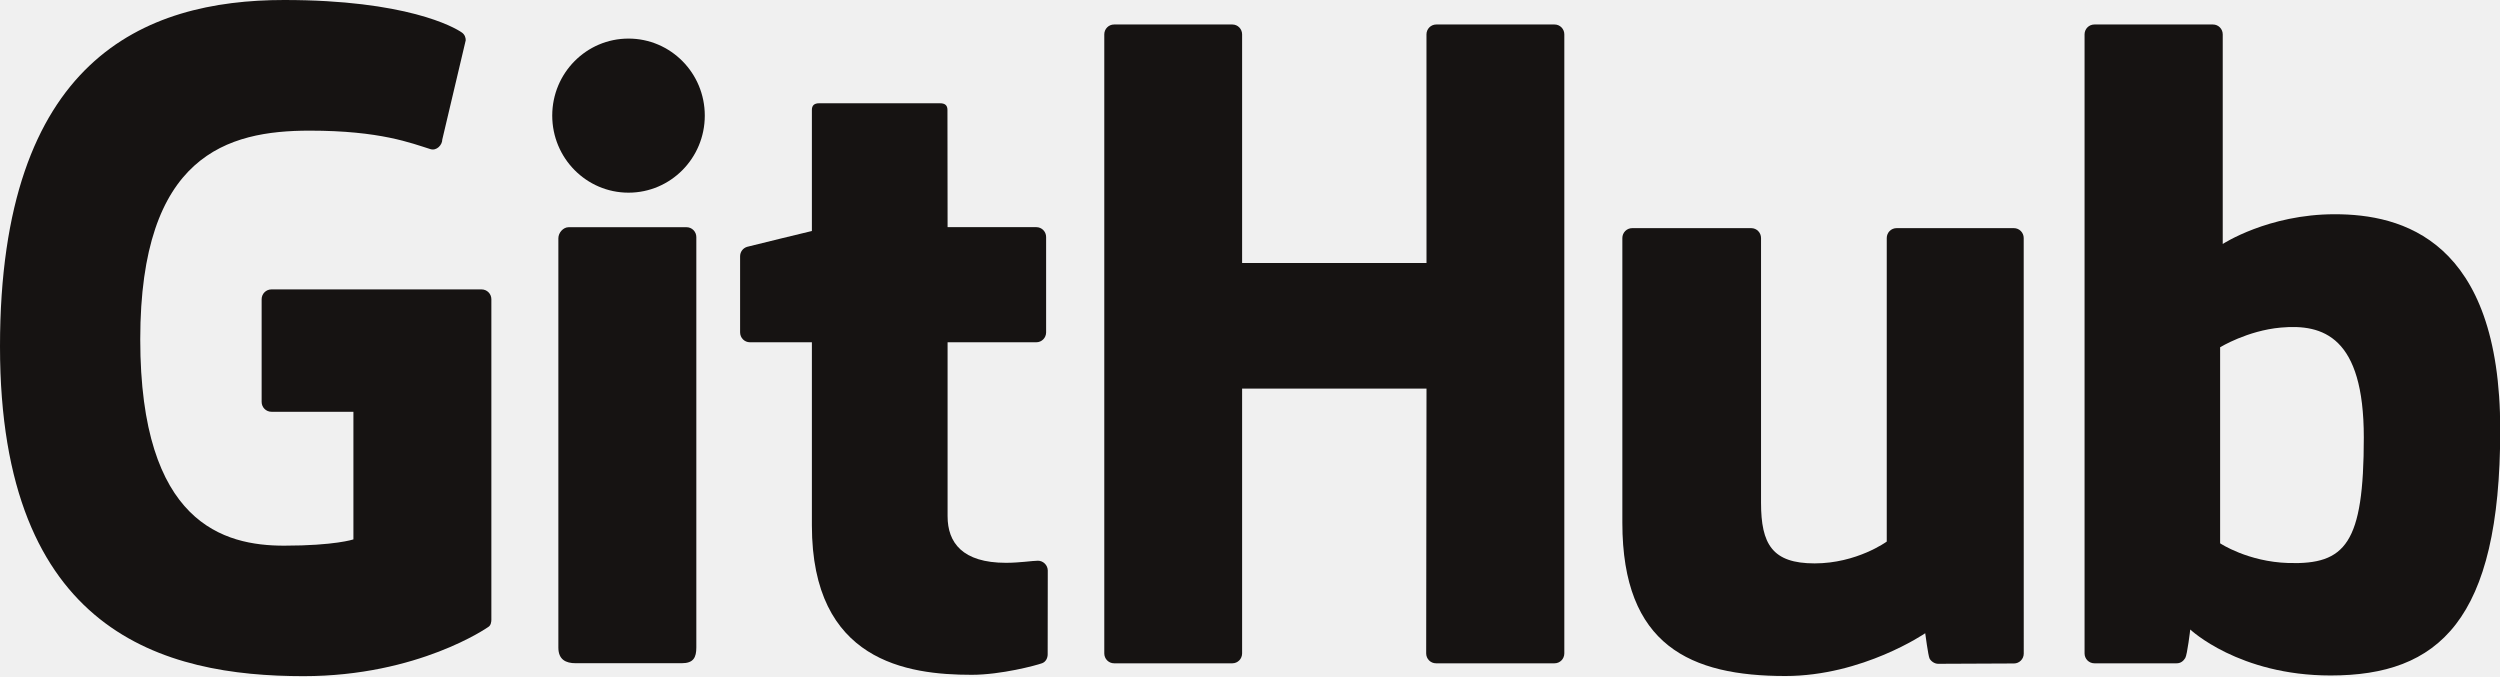
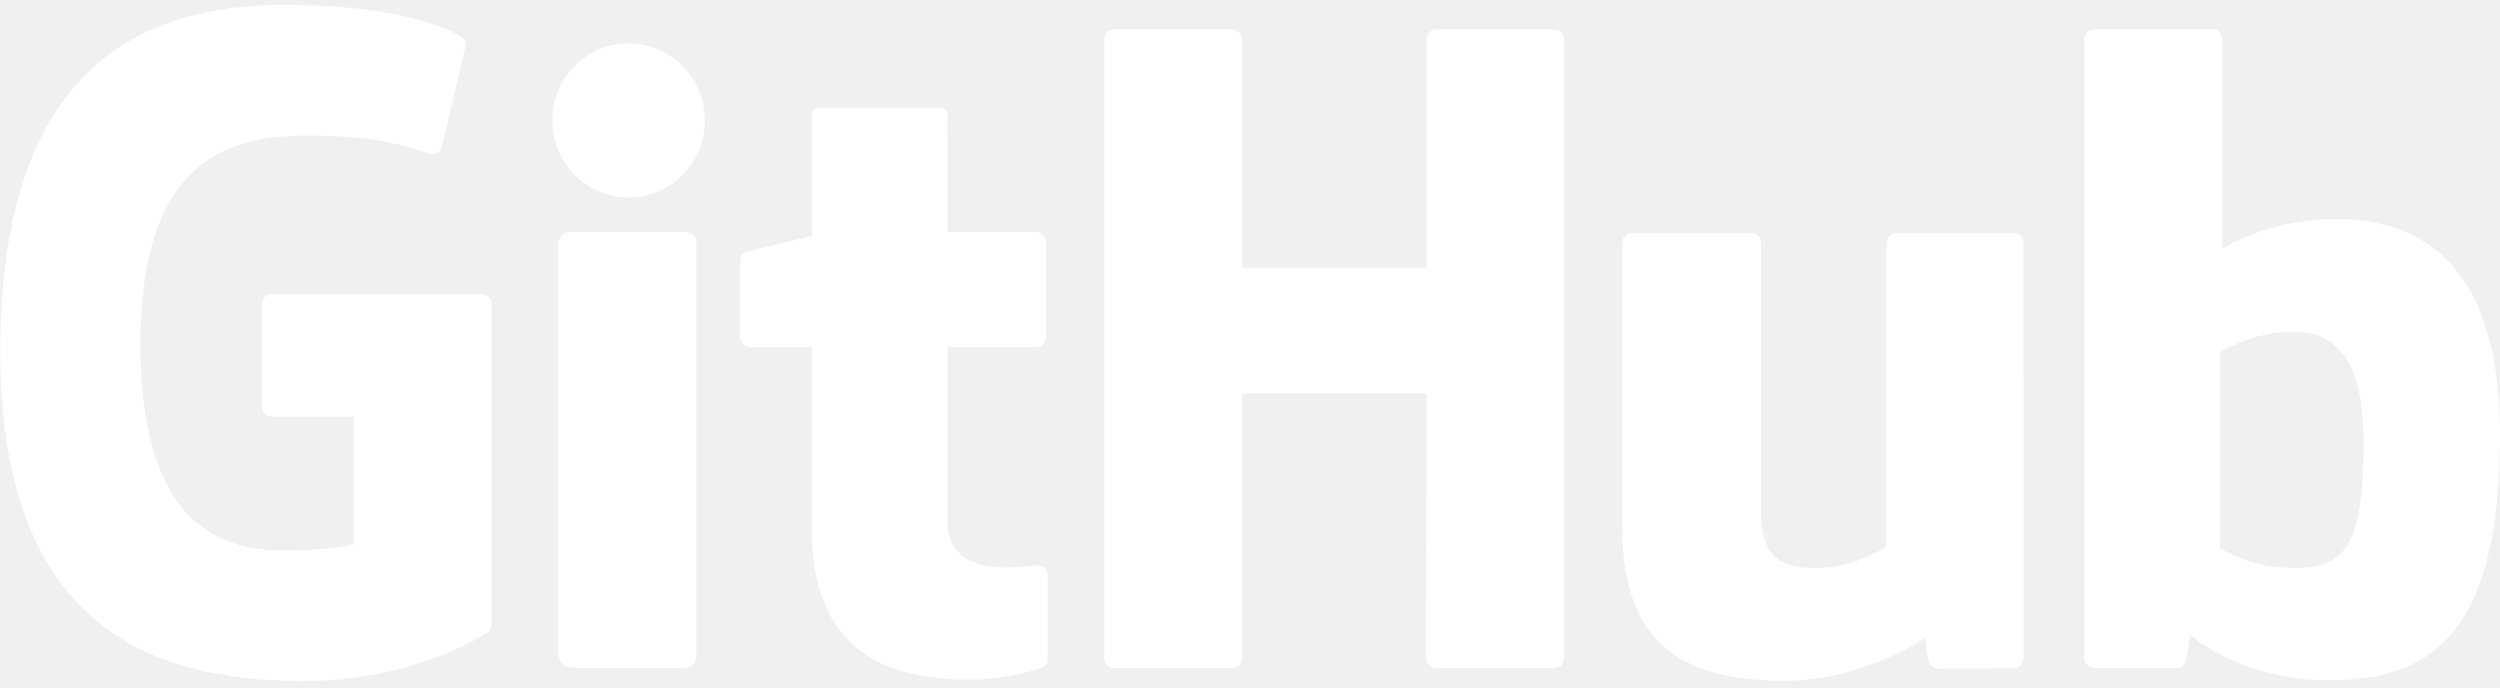
- <svg xmlns="http://www.w3.org/2000/svg" id="svg2" width="600.25" height="162.344" version="1.1">
-   <defs id="defs4">
-     <clipPath id="clipPath3020" clipPathUnits="userSpaceOnUse">
-       <path id="path3022" d="m 0,0 4802,0 0,1298.75 -4802,0 L 0,0 z" />
-     </clipPath>
-   </defs>
-   <g id="layer1" transform="translate(-85.58929,-376.9046)">
-     <g id="g3012" transform="matrix(1.25,0,0,-1.25,85.58929,539.2483)">
-       <g id="g3014" transform="scale(0.1,0.1)">
-         <g id="g3016">
-           <g id="g3018" clip-path="url(#clipPath3020)">
-             <path id="path3024" d="m 924.973,742.875 -403.567,0 c -10.41,0 -18.855,-8.449 -18.855,-18.867 l 0,-197.305 c 0,-10.41 8.445,-18.887 18.855,-18.887 l 157.434,0 0,-245.136 c 0,0 -35.356,-12.051 -133.078,-12.051 -115.301,0 -276.367,42.133 -276.367,396.312 0,354.259 167.714,400.869 325.175,400.869 136.297,0 195.02,-24 232.383,-35.56 11.738,-3.6 22.598,8.09 22.598,18.51 l 45.019,190.64 c 0,4.87 -1.648,10.74 -7.207,14.73 -15.175,10.82 -107.746,62.62 -341.601,62.62 C 276.348,1298.75 0,1184.13 0,633.129 0,82.109 316.395,0 583.02,0 c 220.757,0 354.683,94.34 354.683,94.34 5.52,3.051 6.113,10.762 6.113,14.301 l 0,615.367 c 0,10.418 -8.433,18.867 -18.843,18.867" style="fill:#161312;fill-opacity:1;fill-rule:nonzero;stroke:none" />
-             <path id="path3026" d="m 3004.75,1232.73 c 0,10.5 -8.32,18.97 -18.73,18.97 l -227.23,0 c -10.38,0 -18.82,-8.47 -18.82,-18.97 0,-0.05 0.06,-439.125 0.06,-439.125 l -354.19,0 0,439.125 c 0,10.5 -8.36,18.97 -18.75,18.97 l -227.22,0 c -10.34,0 -18.77,-8.47 -18.77,-18.97 l 0,-1189.031 c 0,-10.488 8.43,-19.027 18.77,-19.027 l 227.22,0 c 10.39,0 18.75,8.539 18.75,19.027 l 0,508.59 354.19,0 c 0,0 -0.62,-508.551 -0.62,-508.59 0,-10.488 8.43,-19.027 18.82,-19.027 l 227.77,0 c 10.41,0 18.73,8.539 18.75,19.027 l 0,1189.031" style="fill:#161312;fill-opacity:1;fill-rule:nonzero;stroke:none" />
-             <path id="path3028" d="m 1353.76,1076.7 c 0,81.82 -65.6,147.94 -146.53,147.94 -80.85,0 -146.5,-66.12 -146.5,-147.94 0,-81.735 65.65,-148.032 146.5,-148.032 80.93,0 146.53,66.297 146.53,148.032" style="fill:#161312;fill-opacity:1;fill-rule:nonzero;stroke:none" />
-             <path id="path3030" d="m 1337.51,294.52 c 0,30.464 0,548.859 0,548.859 0,10.422 -8.41,18.941 -18.8,18.941 l -226.51,0 c -10.39,0 -19.69,-10.718 -19.69,-21.136 0,0 0,-660.454 0,-786.352 0,-23.113 14.4,-29.98 33.04,-29.98 0,0 96.68,0 204.08,0 22.39,0 27.88,10.988 27.88,30.348 0,42.152 0,207.27 0,239.321" style="fill:#161312;fill-opacity:1;fill-rule:nonzero;stroke:none" />
-             <path id="path3032" d="m 3868.32,860.531 -225.49,0 c -10.34,0 -18.76,-8.523 -18.76,-19.011 l 0,-583.02 c 0,0 -57.28,-41.91 -138.59,-41.91 -81.3,0 -102.88,36.89 -102.88,116.5 0,79.707 0,508.43 0,508.43 0,10.488 -8.4,19.011 -18.75,19.011 l -228.85,0 c -10.33,0 -18.79,-8.523 -18.79,-19.011 0,0 0,-310.481 0,-546.93 0,-236.461 131.79,-294.309 313.09,-294.309 148.73,0 268.65,82.168 268.65,82.168 0,0 5.71,-43.301 8.29,-48.438 2.59,-5.121 9.32,-10.293 16.59,-10.293 l 145.59,0.641 c 10.33,0 18.79,8.539 18.79,18.98 l -0.07,798.18 c 0,10.488 -8.43,19.011 -18.82,19.011" style="fill:#161312;fill-opacity:1;fill-rule:nonzero;stroke:none" />
-             <path id="path3034" d="m 4395.67,217.309 c -78.21,2.382 -131.26,37.871 -131.26,37.871 l 0,376.543 c 0,0 52.34,32.078 116.55,37.812 81.2,7.274 159.44,-17.254 159.44,-210.957 0,-204.258 -35.31,-244.566 -144.73,-241.269 z m 88.94,669.933 c -128.07,0 -215.18,-57.14 -215.18,-57.14 l 0,402.628 c 0,10.5 -8.39,18.97 -18.75,18.97 l -227.87,0 c -10.36,0 -18.78,-8.47 -18.78,-18.97 l 0,-1189.031 c 0,-10.488 8.42,-19.027 18.81,-19.027 0.02,0 158.05,0 158.1,0 7.12,0 12.51,3.668 16.49,10.098 3.93,6.391 9.6,54.82 9.6,54.82 0,0 93.18,-88.301 269.57,-88.301 207.08,0 325.84,105.043 325.84,471.547 0,366.512 -189.67,414.406 -317.83,414.406" style="fill:#161312;fill-opacity:1;fill-rule:nonzero;stroke:none" />
-             <path id="path3036" d="m 1990.58,862.426 -170.45,0 c 0,0 -0.26,225.134 -0.26,225.184 0,8.52 -4.39,12.78 -14.24,12.78 l -232.28,0 c -9.03,0 -13.88,-3.97 -13.88,-12.65 l 0,-232.697 c 0,0 -116.4,-28.102 -124.27,-30.371 -7.84,-2.274 -13.61,-9.5 -13.61,-18.125 l 0,-146.227 c 0,-10.515 8.4,-18.996 18.79,-18.996 l 119.09,0 c 0,0 0,-152.941 0,-351.785 0,-261.289 183.28,-286.961 306.96,-286.961 56.51,0 124.11,18.152 135.27,22.273 6.75,2.48 10.67,9.469 10.67,17.047 l 0.19,160.864 c 0,10.488 -8.86,18.976 -18.84,18.976 -9.93,0 -35.34,-4.039 -61.5,-4.039 -83.72,0 -112.09,38.93 -112.09,89.317 0,50.351 -0.01,334.308 -0.01,334.308 l 170.46,0 c 10.39,0 18.8,8.481 18.8,18.996 l 0,183.16 c 0,10.497 -8.41,18.946 -18.8,18.946" style="fill:#161312;fill-opacity:1;fill-rule:nonzero;stroke:none" />
-           </g>
-         </g>
-       </g>
-     </g>
+ <svg xmlns="http://www.w3.org/2000/svg" fill="none" height="44" viewBox="0 0 160 44" width="160">
+   <clipPath id="a">
+     <path d="m0 .312h160v43.264h-160z" />
+   </clipPath>
+   <g clip-path="url(#a)">
+     <path d="m30.828 18.83h-13.443c-.167 0-.326.066-.444.184-.118.118-.184.278-.184.444v6.573c0.0.167.066.327.184.445s.278.184.444.185h5.244v8.166s-1.178.402-4.433.402c-3.841 0-9.206-1.404-9.206-13.202 0-11.801 5.587-13.354 10.832-13.354 4.54 0 6.497.8 7.741 1.185.391.12.753-.269.753-.617l1.5-6.35c0-.162-.055-.358-.24-.491-.505-.36-3.589-2.086-11.379-2.086-8.975 0-18.18 3.819-18.18 22.173 0 18.356 10.54 21.091 19.422 21.091 7.354 0 11.815-3.143 11.815-3.143.184-.102.204-.359.204-.477v-20.499c0-.346-.281-.628-.628-.628zm69.282-16.318c0-.082-.015-.164-.046-.241-.031-.076-.077-.146-.135-.205-.058-.059-.127-.105-.203-.137-.076-.032-.158-.049-.24-.049h-7.57c-.083 0-.164.017-.241.049-.076.032-.145.079-.204.137s-.104.128-.136.205c-.031.076-.047.158-.047.241l.002 14.628h-11.799v-14.628c.001-.083-.015-.164-.046-.241s-.077-.146-.135-.205-.127-.105-.203-.137c-.076-.032-.158-.049-.24-.049h-7.569c-.167.001-.326.068-.443.186-.117.118-.183.279-.182.445v39.609c0 .349.281.633.625.633h7.569c.346 0 .625-.284.625-.633v-16.942h11.799l-.021 16.942c0 .349.281.633.627.633h7.588c.347 0 .624-.284.625-.633zm-54.999 5.198c0-2.726-2.185-4.929-4.881-4.929-2.693 0-4.88 2.203-4.88 4.929 0 2.723 2.187 4.931 4.88 4.931 2.696 0 4.881-2.208 4.881-4.931zm-.541 26.056v-18.284c0-.167-.065-.327-.183-.445-.117-.118-.277-.185-.444-.186h-7.545c-.346 0-.656.357-.656.705v26.195c0 .77.48.999 1.101.999h6.798c.746 0 .929-.366.929-1.011zm84.307-18.855h-7.512c-.344 0-.625.284-.625.633v19.422s-1.908 1.396-4.617 1.396c-2.708 0-3.426-1.229-3.426-3.881v-16.937c0-.349-.281-.633-.625-.633h-7.624c-.344 0-.626.284-.626.633v18.219c0 7.877 4.39 9.804 10.43 9.804 4.955 0 8.949-2.737 8.949-2.737s.19 1.442.276 1.613c.087.171.311.343.553.343l4.85-.021c.344 0 .626-.284.626-.632l-.003-26.589c0-.35-.28-.634-.626-.634zm17.567 21.427c-2.606-.079-4.373-1.262-4.373-1.262v-12.543s1.743-1.069 3.882-1.26c2.705-.242 5.312.575 5.312 7.027 0 6.804-1.176 8.147-4.821 8.037zm2.962-22.317c-4.266 0-7.168 1.903-7.168 1.903v-13.412c0-.35-.279-.632-.624-.632h-7.591c-.083 0-.164.017-.241.049-.076.032-.145.079-.203.137-.058.059-.104.128-.135.205-.031.076-.047.158-.047.241v39.609c0 .349.281.633.627.633h5.267c.237 0 .416-.122.549-.336.131-.213.32-1.826.32-1.826s3.104 2.942 8.98 2.942c6.898 0 10.854-3.499 10.854-15.708 0-12.209-6.318-13.805-10.588-13.805zm-83.081.827h-5.678l-.009-7.502c0-.284-.146-.426-.474-.426h-7.738c-.301 0-.462.133-.462.421v7.752s-3.877.936-4.14 1.012c-.131.038-.246.117-.328.226-.082.109-.126.241-.126.378v4.871c0 .35.28.632.626.632h3.967v11.719c0 8.704 6.105 9.56 10.226 9.56 1.882 0 4.134-.604 4.506-.742.225-.083.355-.316.355-.568l.006-5.359c0-.35-.295-.632-.628-.632-.331 0-1.177.135-2.049.135-2.789 0-3.734-1.297-3.734-2.975l-0-11.137h5.678c.346 0 .626-.282.626-.632v-6.102c0-.083-.015-.164-.047-.241-.031-.076-.077-.146-.136-.204-.058-.059-.127-.105-.203-.137s-.158-.048-.24-.048z" fill="#fff" />
  </g>
</svg>
